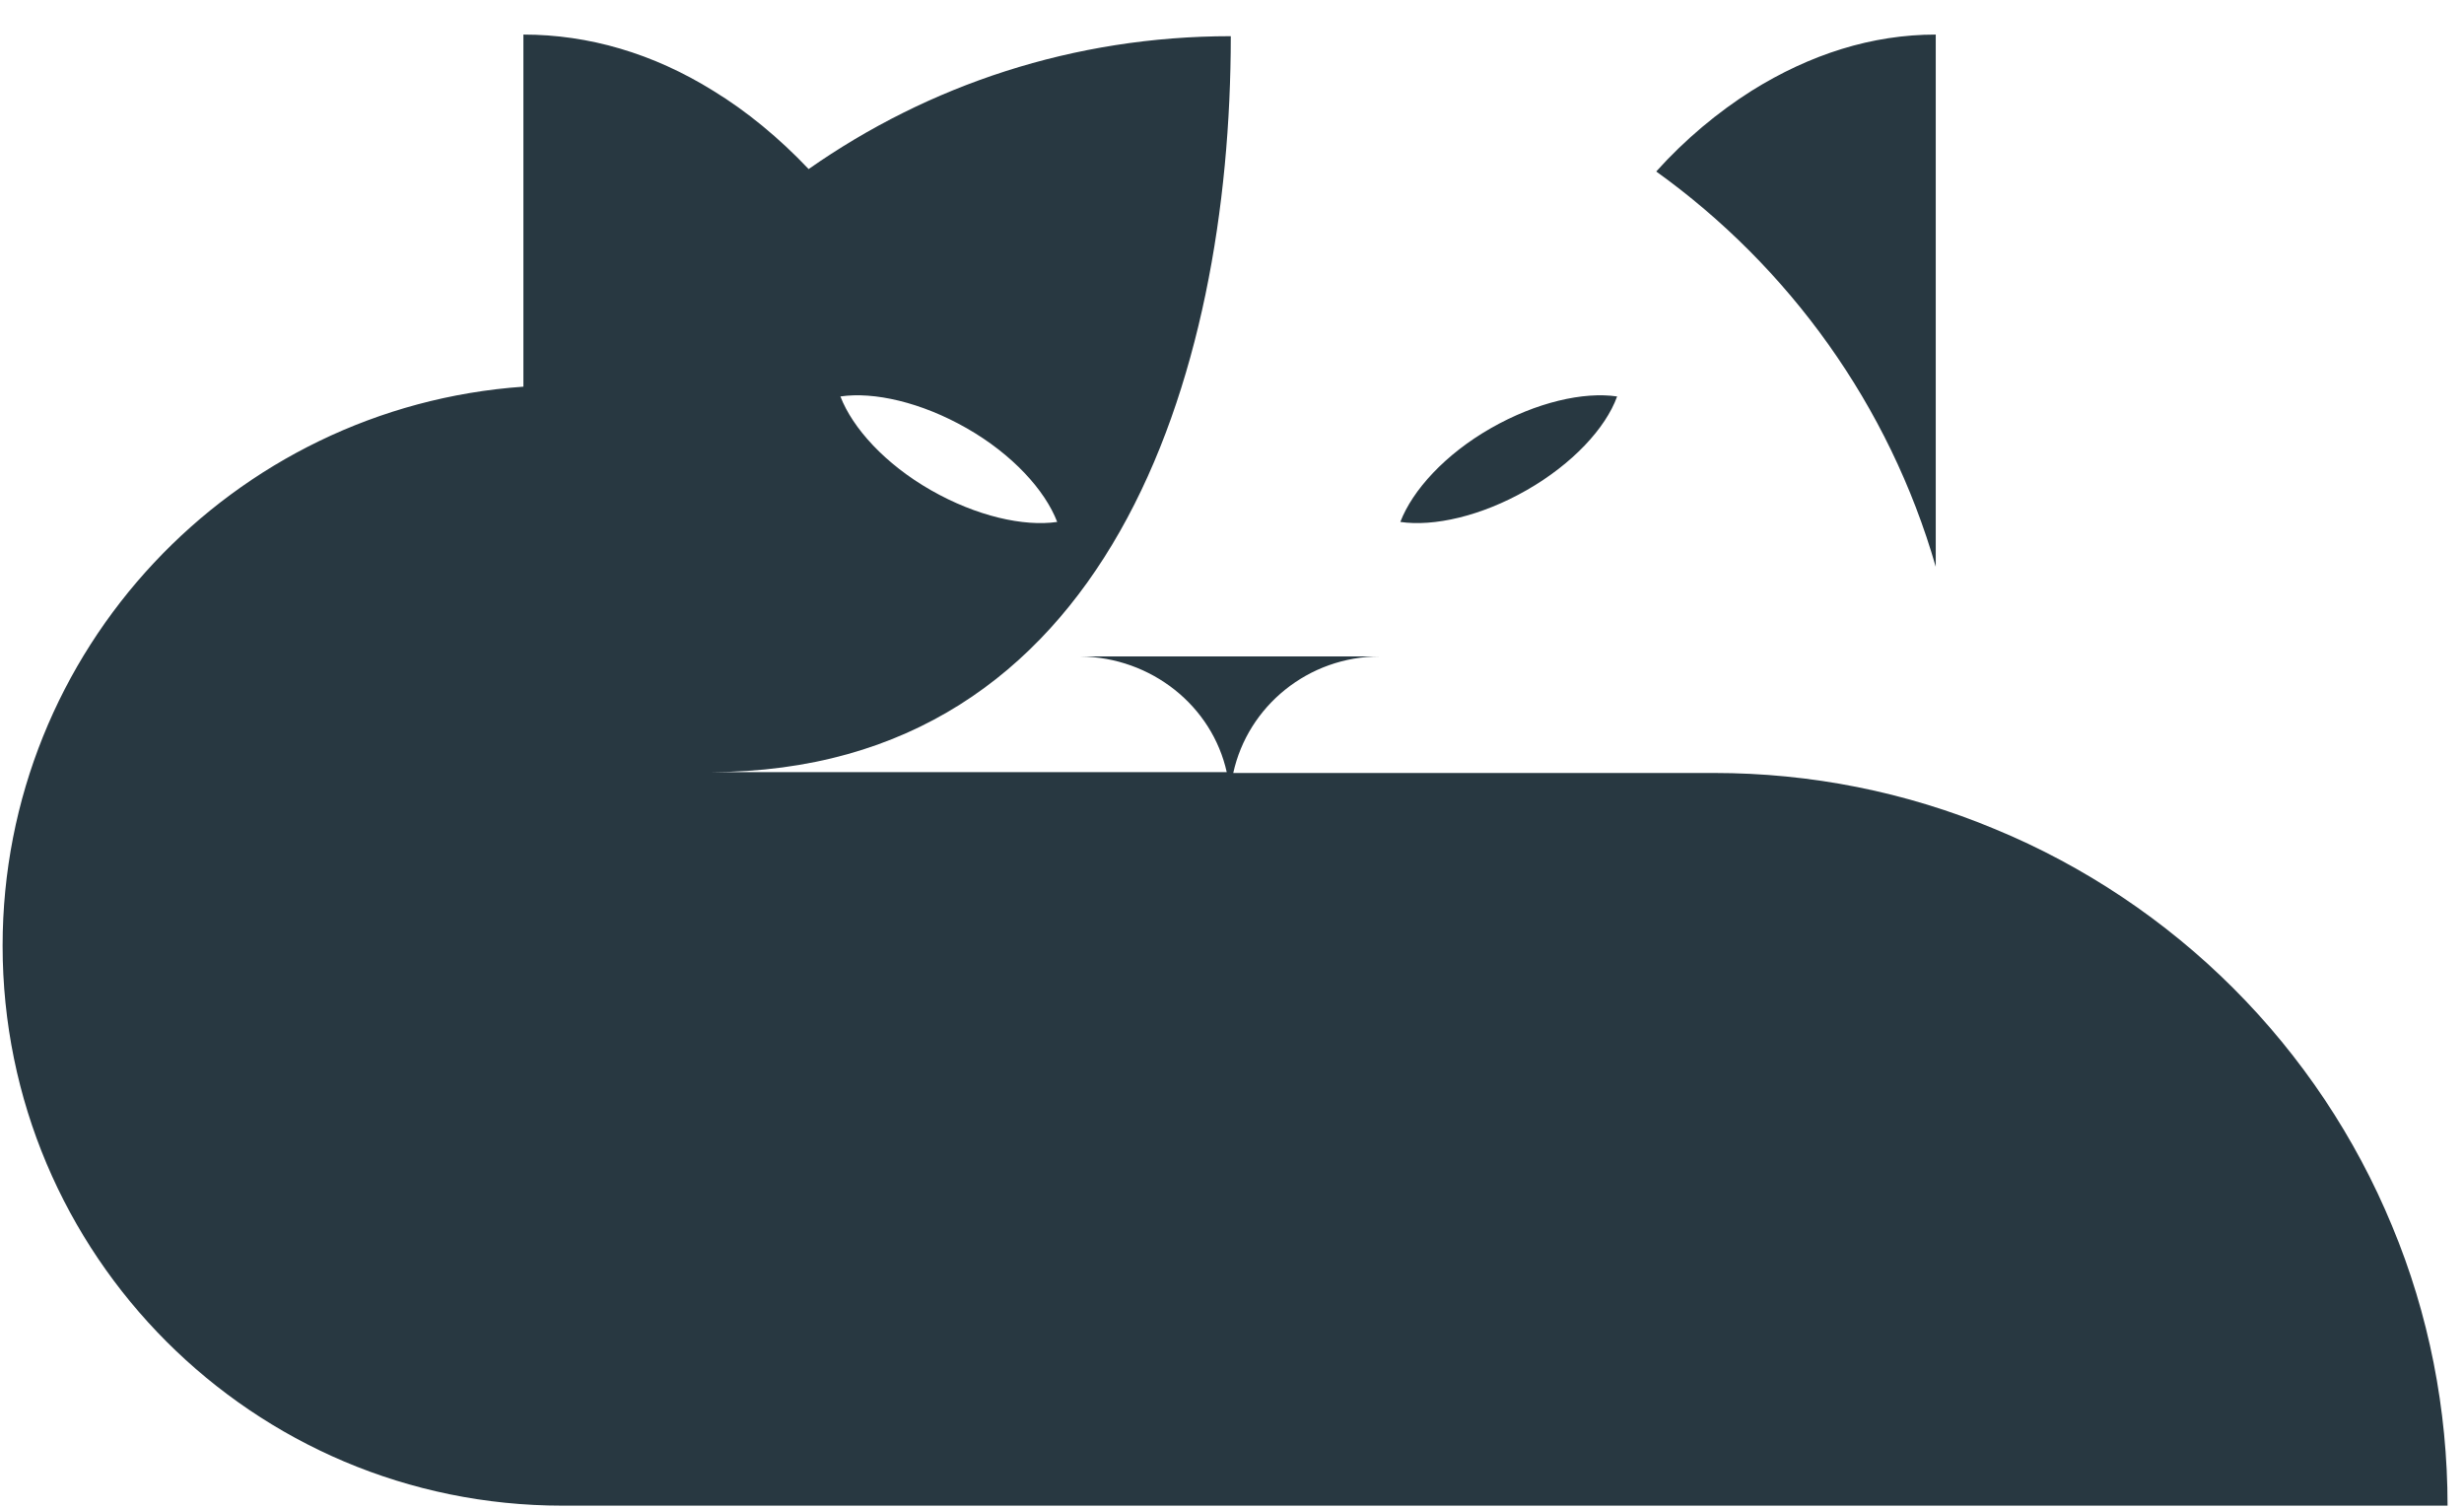
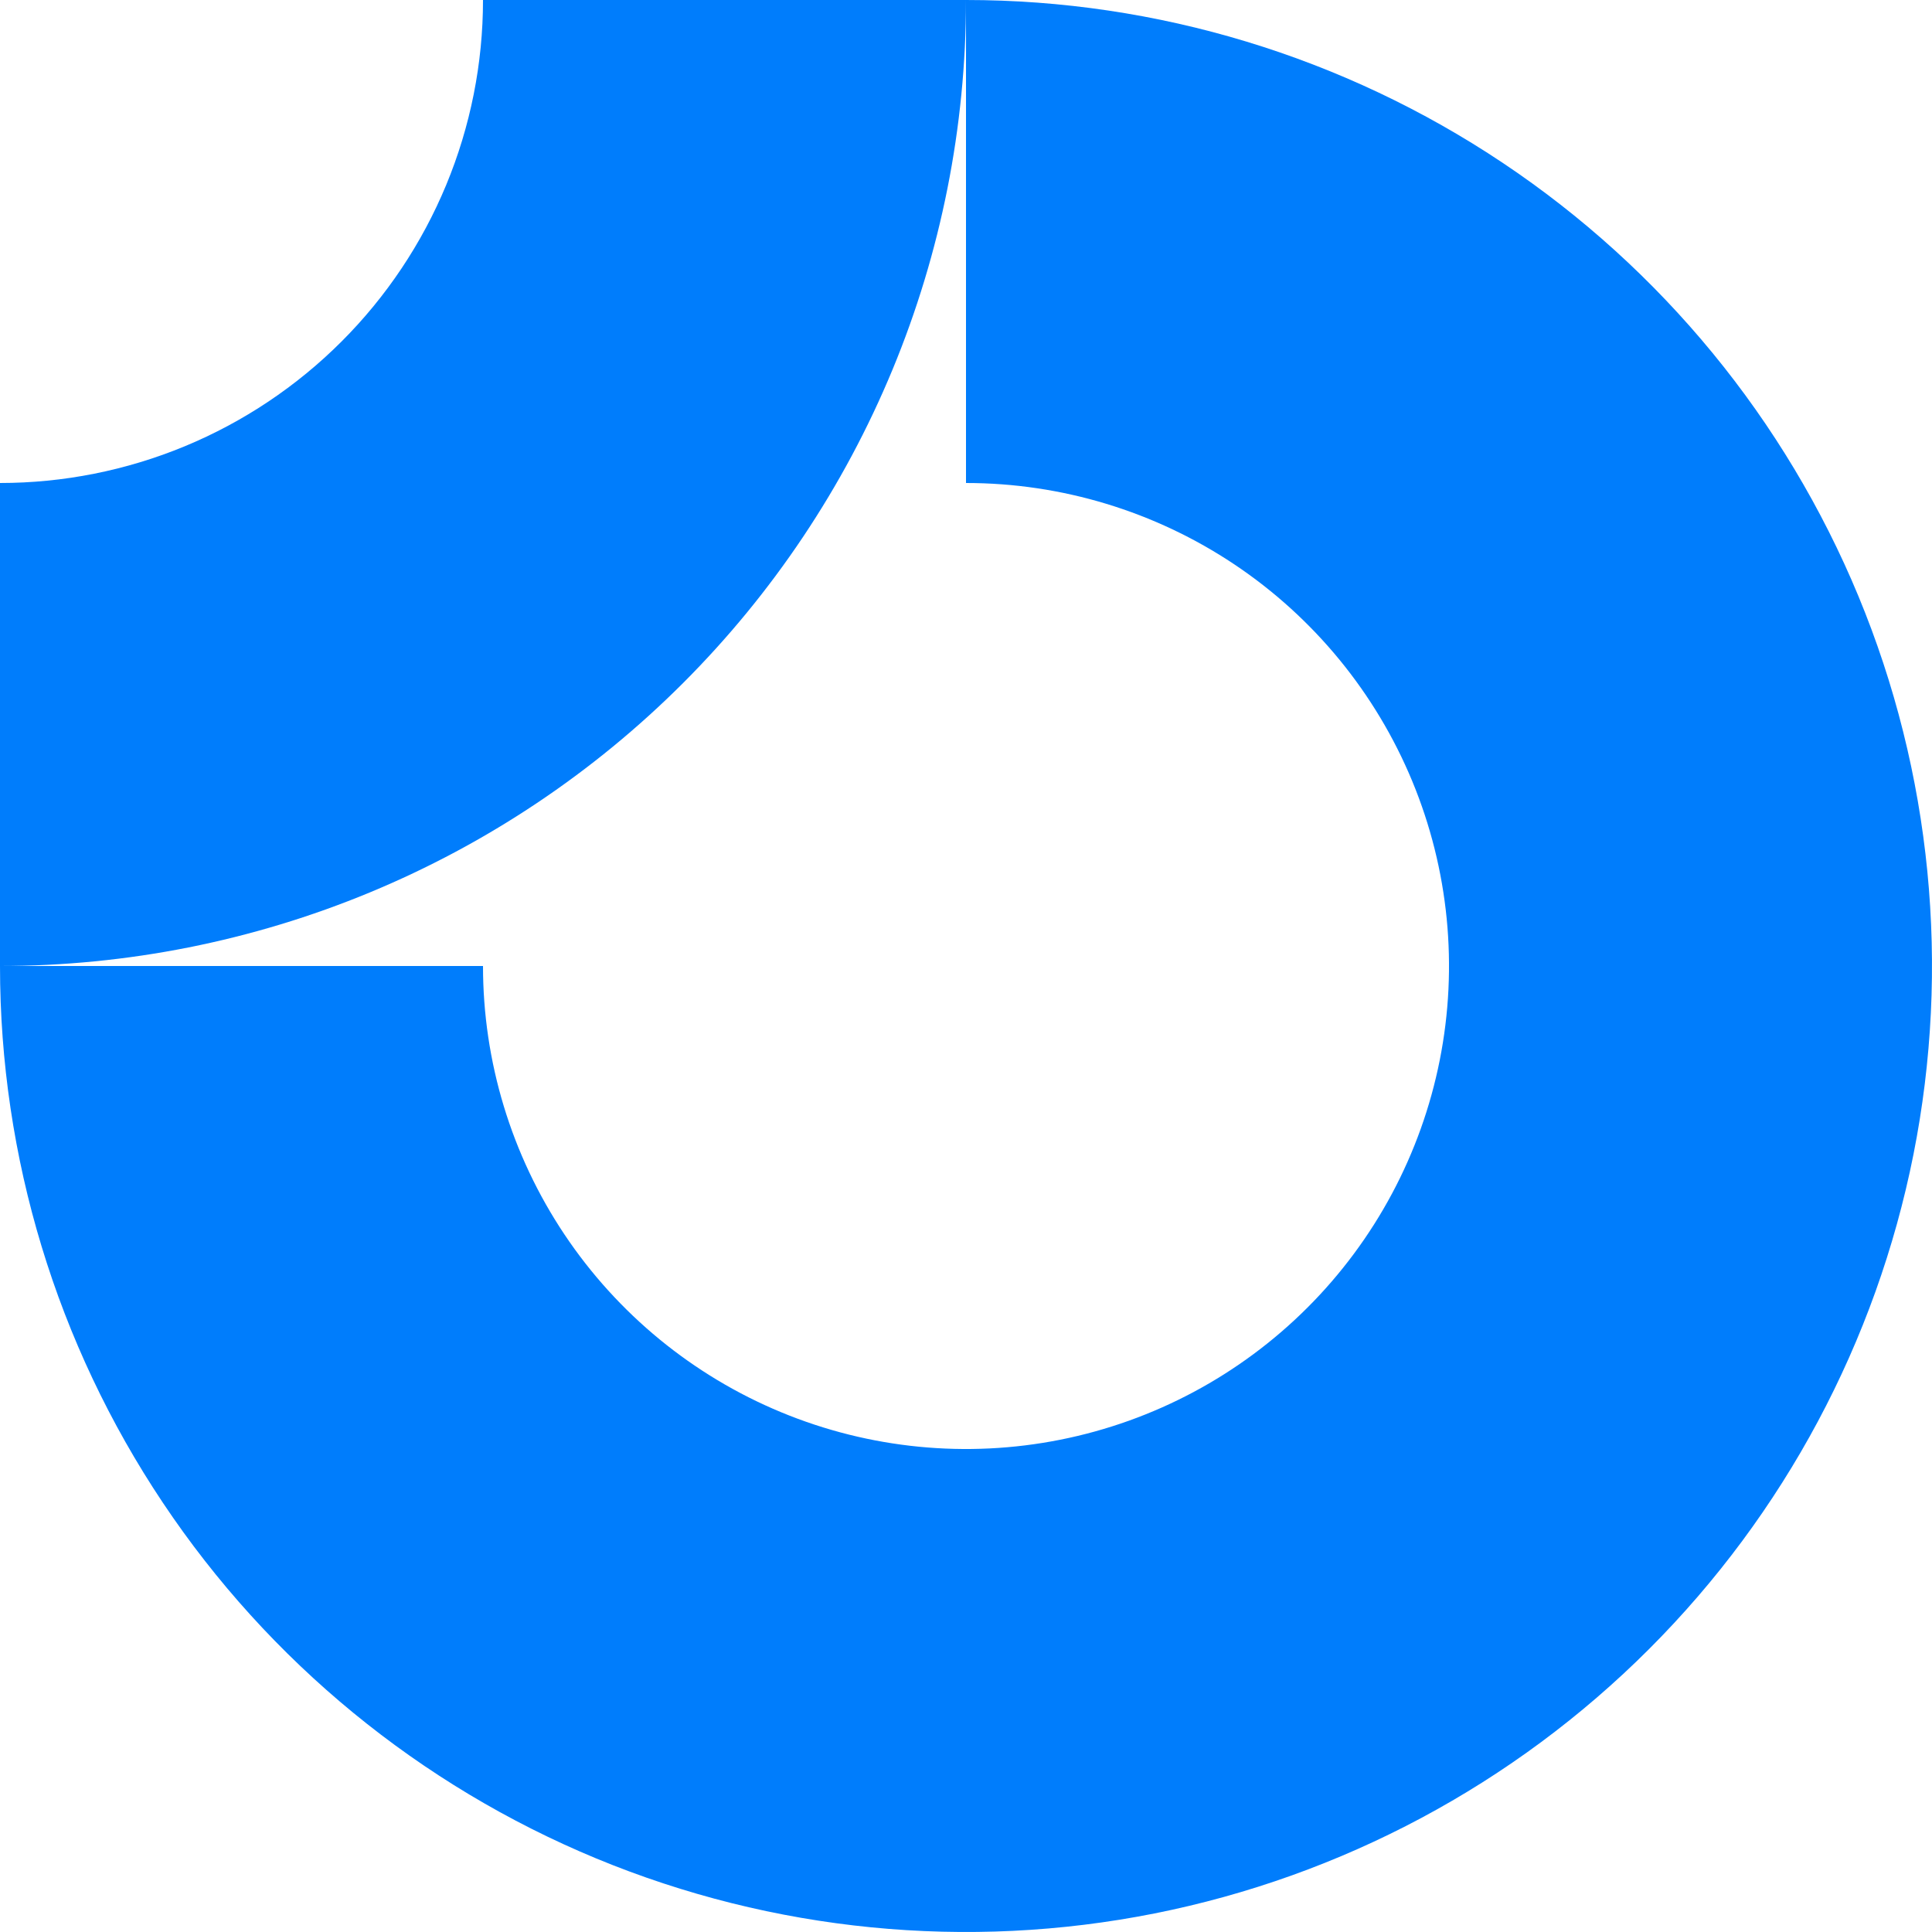
- <svg xmlns="http://www.w3.org/2000/svg" width="67" height="41" viewBox="0 0 67 41" fill="none">
-   <path d="M45.035 4.663C45.833 3.777 46.719 3.045 47.628 2.469C49.224 1.472 50.908 0.94 52.636 0.94V15.411C51.373 11.023 48.648 7.256 45.035 4.663ZM66.553 40.94H15.296C6.875 40.94 0.071 34.115 0.071 25.716C0.071 17.671 6.321 11.068 14.232 10.514V0.94C16.005 0.94 17.756 1.45 19.395 2.469C20.304 3.023 21.19 3.755 21.988 4.597C25.246 2.314 29.19 0.984 33.467 0.984C33.467 10.225 30.143 20.973 19.329 20.995H33.357C32.958 19.201 31.318 17.871 29.368 17.849H37.523C35.573 17.849 33.933 19.201 33.534 21.018H46.609C49.224 21.018 51.816 21.527 54.254 22.547C56.67 23.544 58.886 25.029 60.725 26.868C62.587 28.73 64.049 30.924 65.046 33.339C66.044 35.732 66.553 38.325 66.553 40.94ZM22.852 10.78C23.185 11.644 24.071 12.619 25.312 13.328C26.553 14.037 27.839 14.325 28.747 14.192C28.415 13.328 27.528 12.353 26.287 11.644C25.046 10.935 23.761 10.646 22.852 10.78ZM41.512 13.328C40.271 14.037 38.985 14.325 38.077 14.192C38.409 13.328 39.296 12.353 40.537 11.644C41.778 10.935 43.063 10.646 43.972 10.78C43.661 11.644 42.753 12.619 41.512 13.328Z" fill="#283841" />
+ <svg xmlns="http://www.w3.org/2000/svg" id="logo-86" width="40" height="40" viewBox="0 0 40 40" fill="none">
+   <path class="ccustom" fill-rule="evenodd" clip-rule="evenodd" d="M25.556 11.685C23.911 10.586 21.978 10 20 10V0C23.956 0 27.822 1.173 31.111 3.371C34.4 5.568 36.964 8.692 38.478 12.346C39.991 16.001 40.387 20.022 39.616 23.902C38.844 27.781 36.939 31.345 34.142 34.142C31.345 36.939 27.781 38.844 23.902 39.616C20.022 40.387 16.001 39.991 12.346 38.478C8.692 36.964 5.568 34.4 3.371 31.111C1.173 27.822 0 23.956 0 20H10C10 21.978 10.586 23.911 11.685 25.556C12.784 27.2 14.346 28.482 16.173 29.239C18 29.996 20.011 30.194 21.951 29.808C23.891 29.422 25.672 28.47 27.071 27.071C28.47 25.672 29.422 23.891 29.808 21.951C30.194 20.011 29.996 18 29.239 16.173C28.482 14.346 27.2 12.784 25.556 11.685Z" fill="#007DFC" />
+   <path class="ccustom" fill-rule="evenodd" clip-rule="evenodd" d="M10 5.16562e-07C10 1.313 9.741 2.614 9.239 3.827C8.736 5.04 8 6.142 7.071 7.071C6.142 8 5.04 8.736 3.827 9.239C2.614 9.741 1.313 10 5.4439e-06 10L5.00679e-06 20C2.626 20 5.227 19.483 7.654 18.478C10.08 17.473 12.285 15.999 14.142 14.142C15.999 12.285 17.473 10.08 18.478 7.654C19.483 5.227 20 2.626 20 -3.81469e-06L10 5.16562e-07Z" fill="#007DFC" />
</svg>
